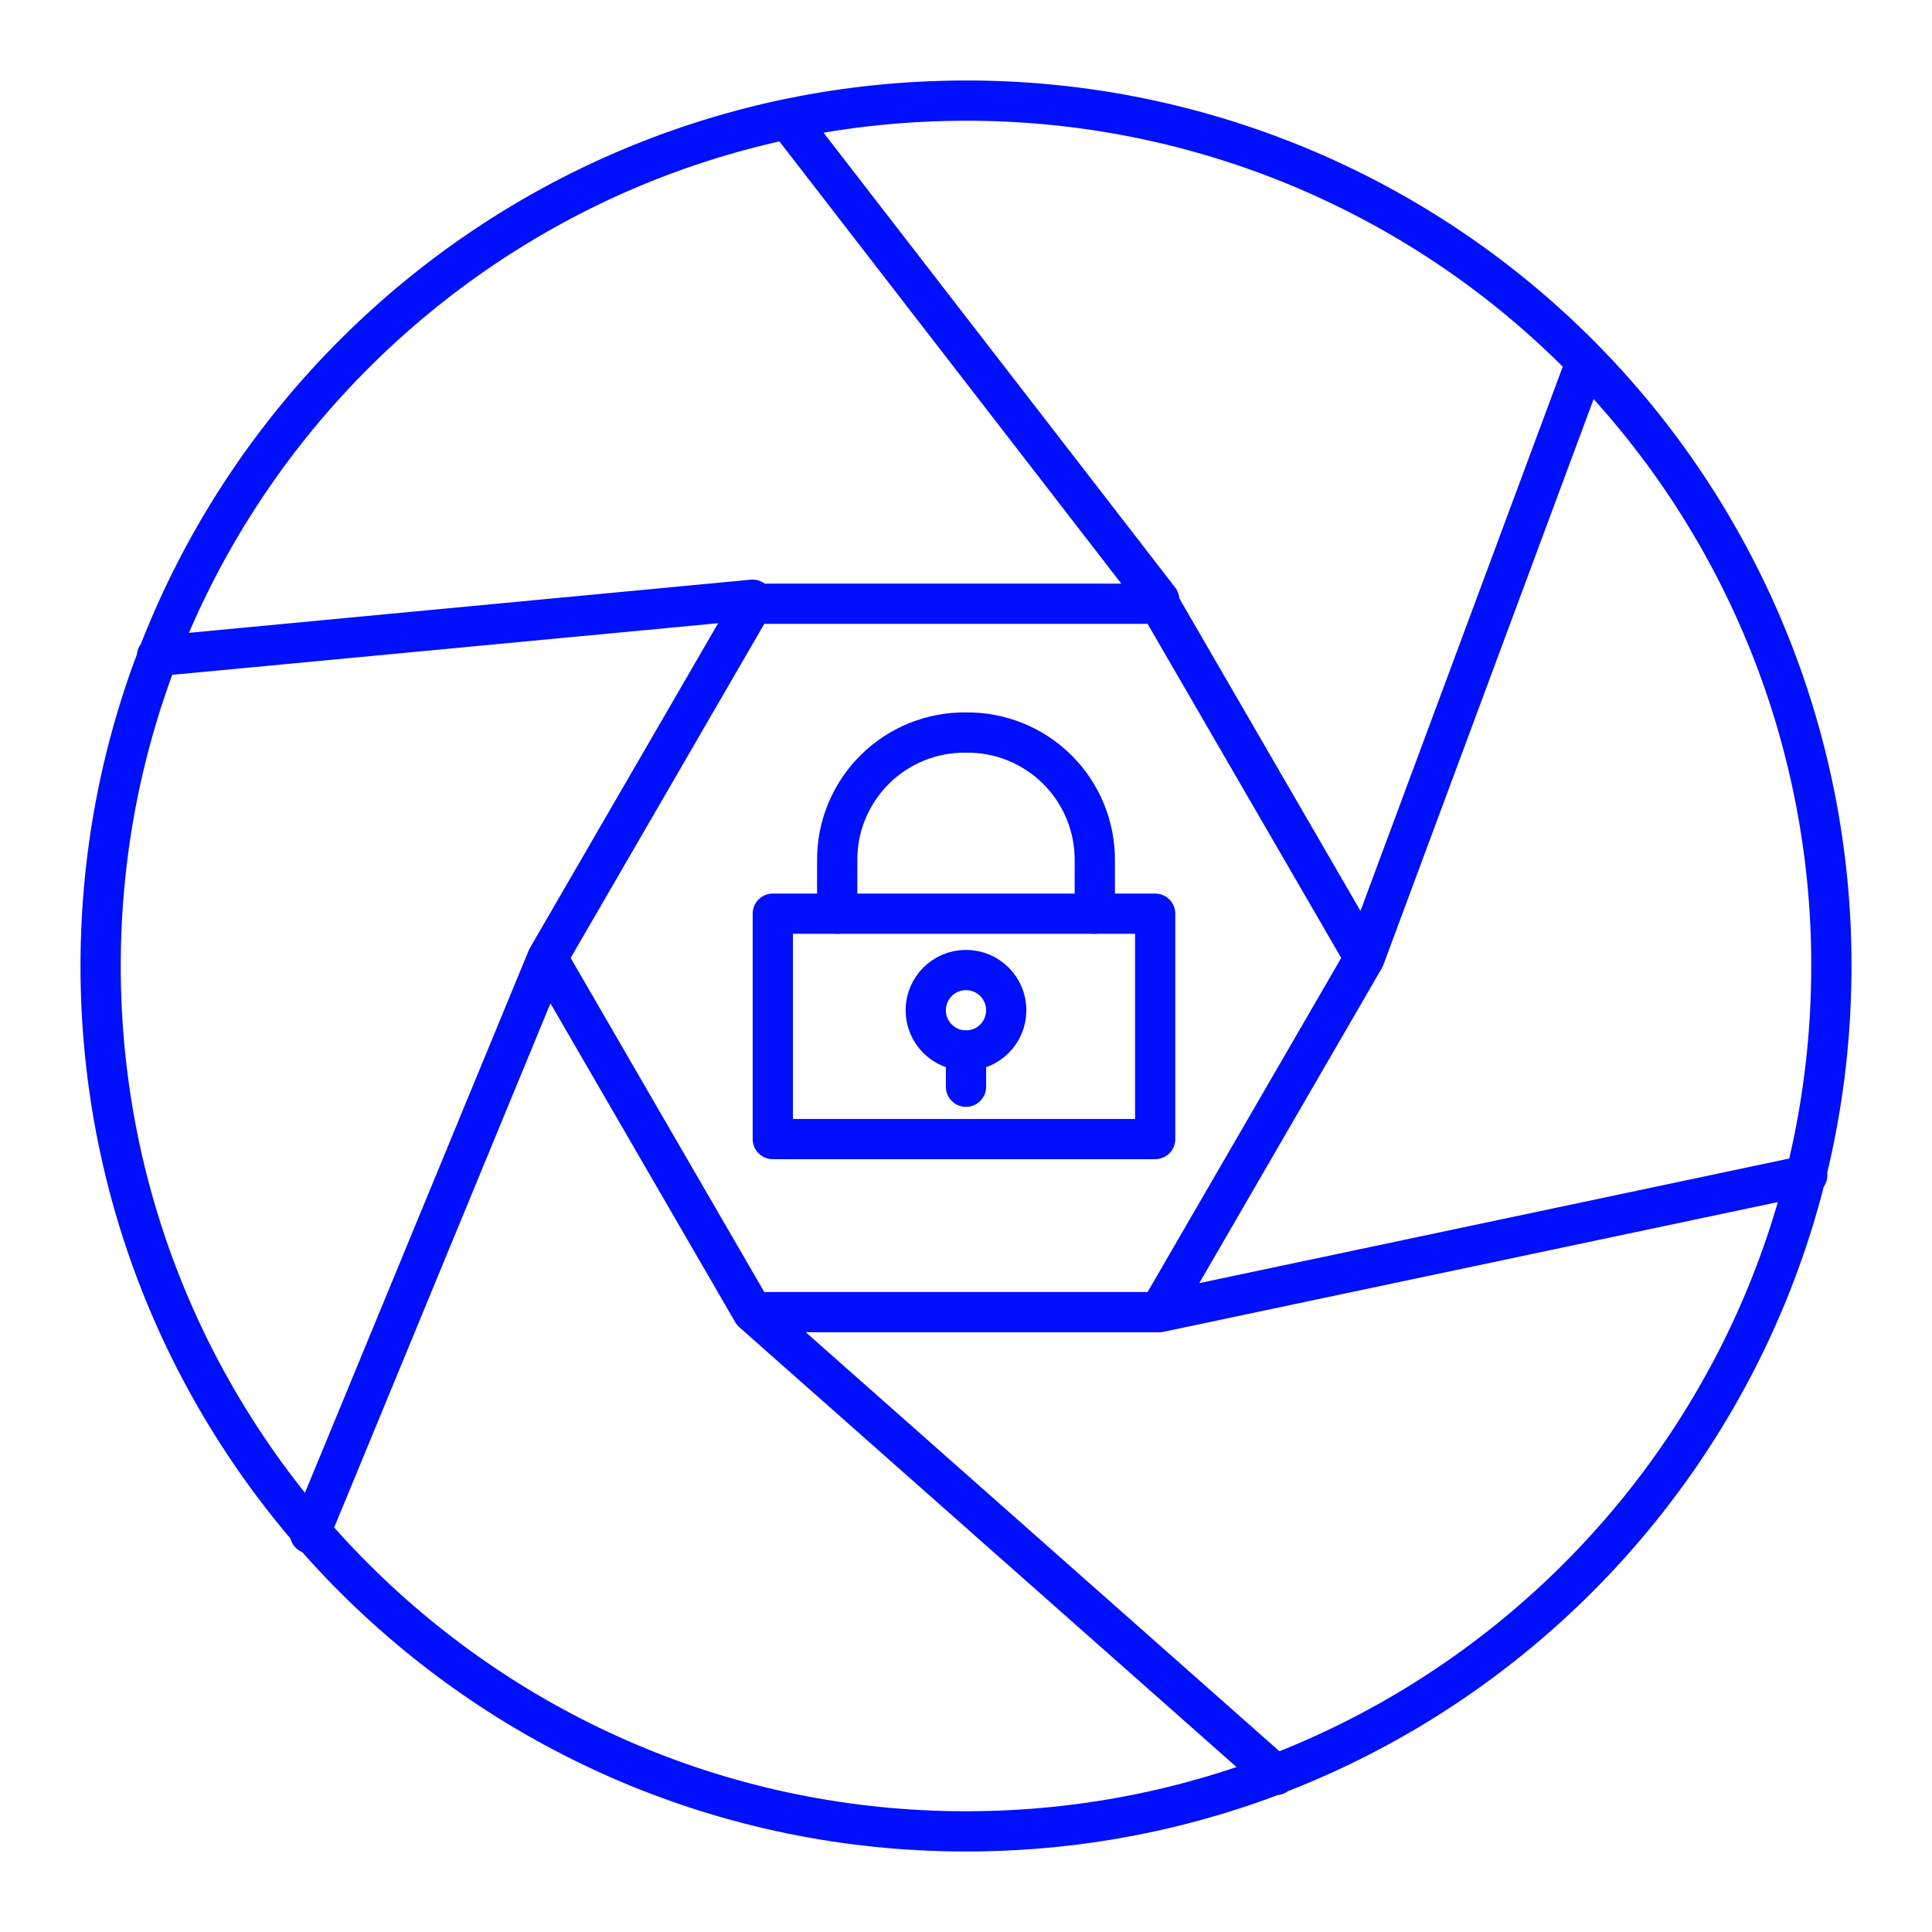
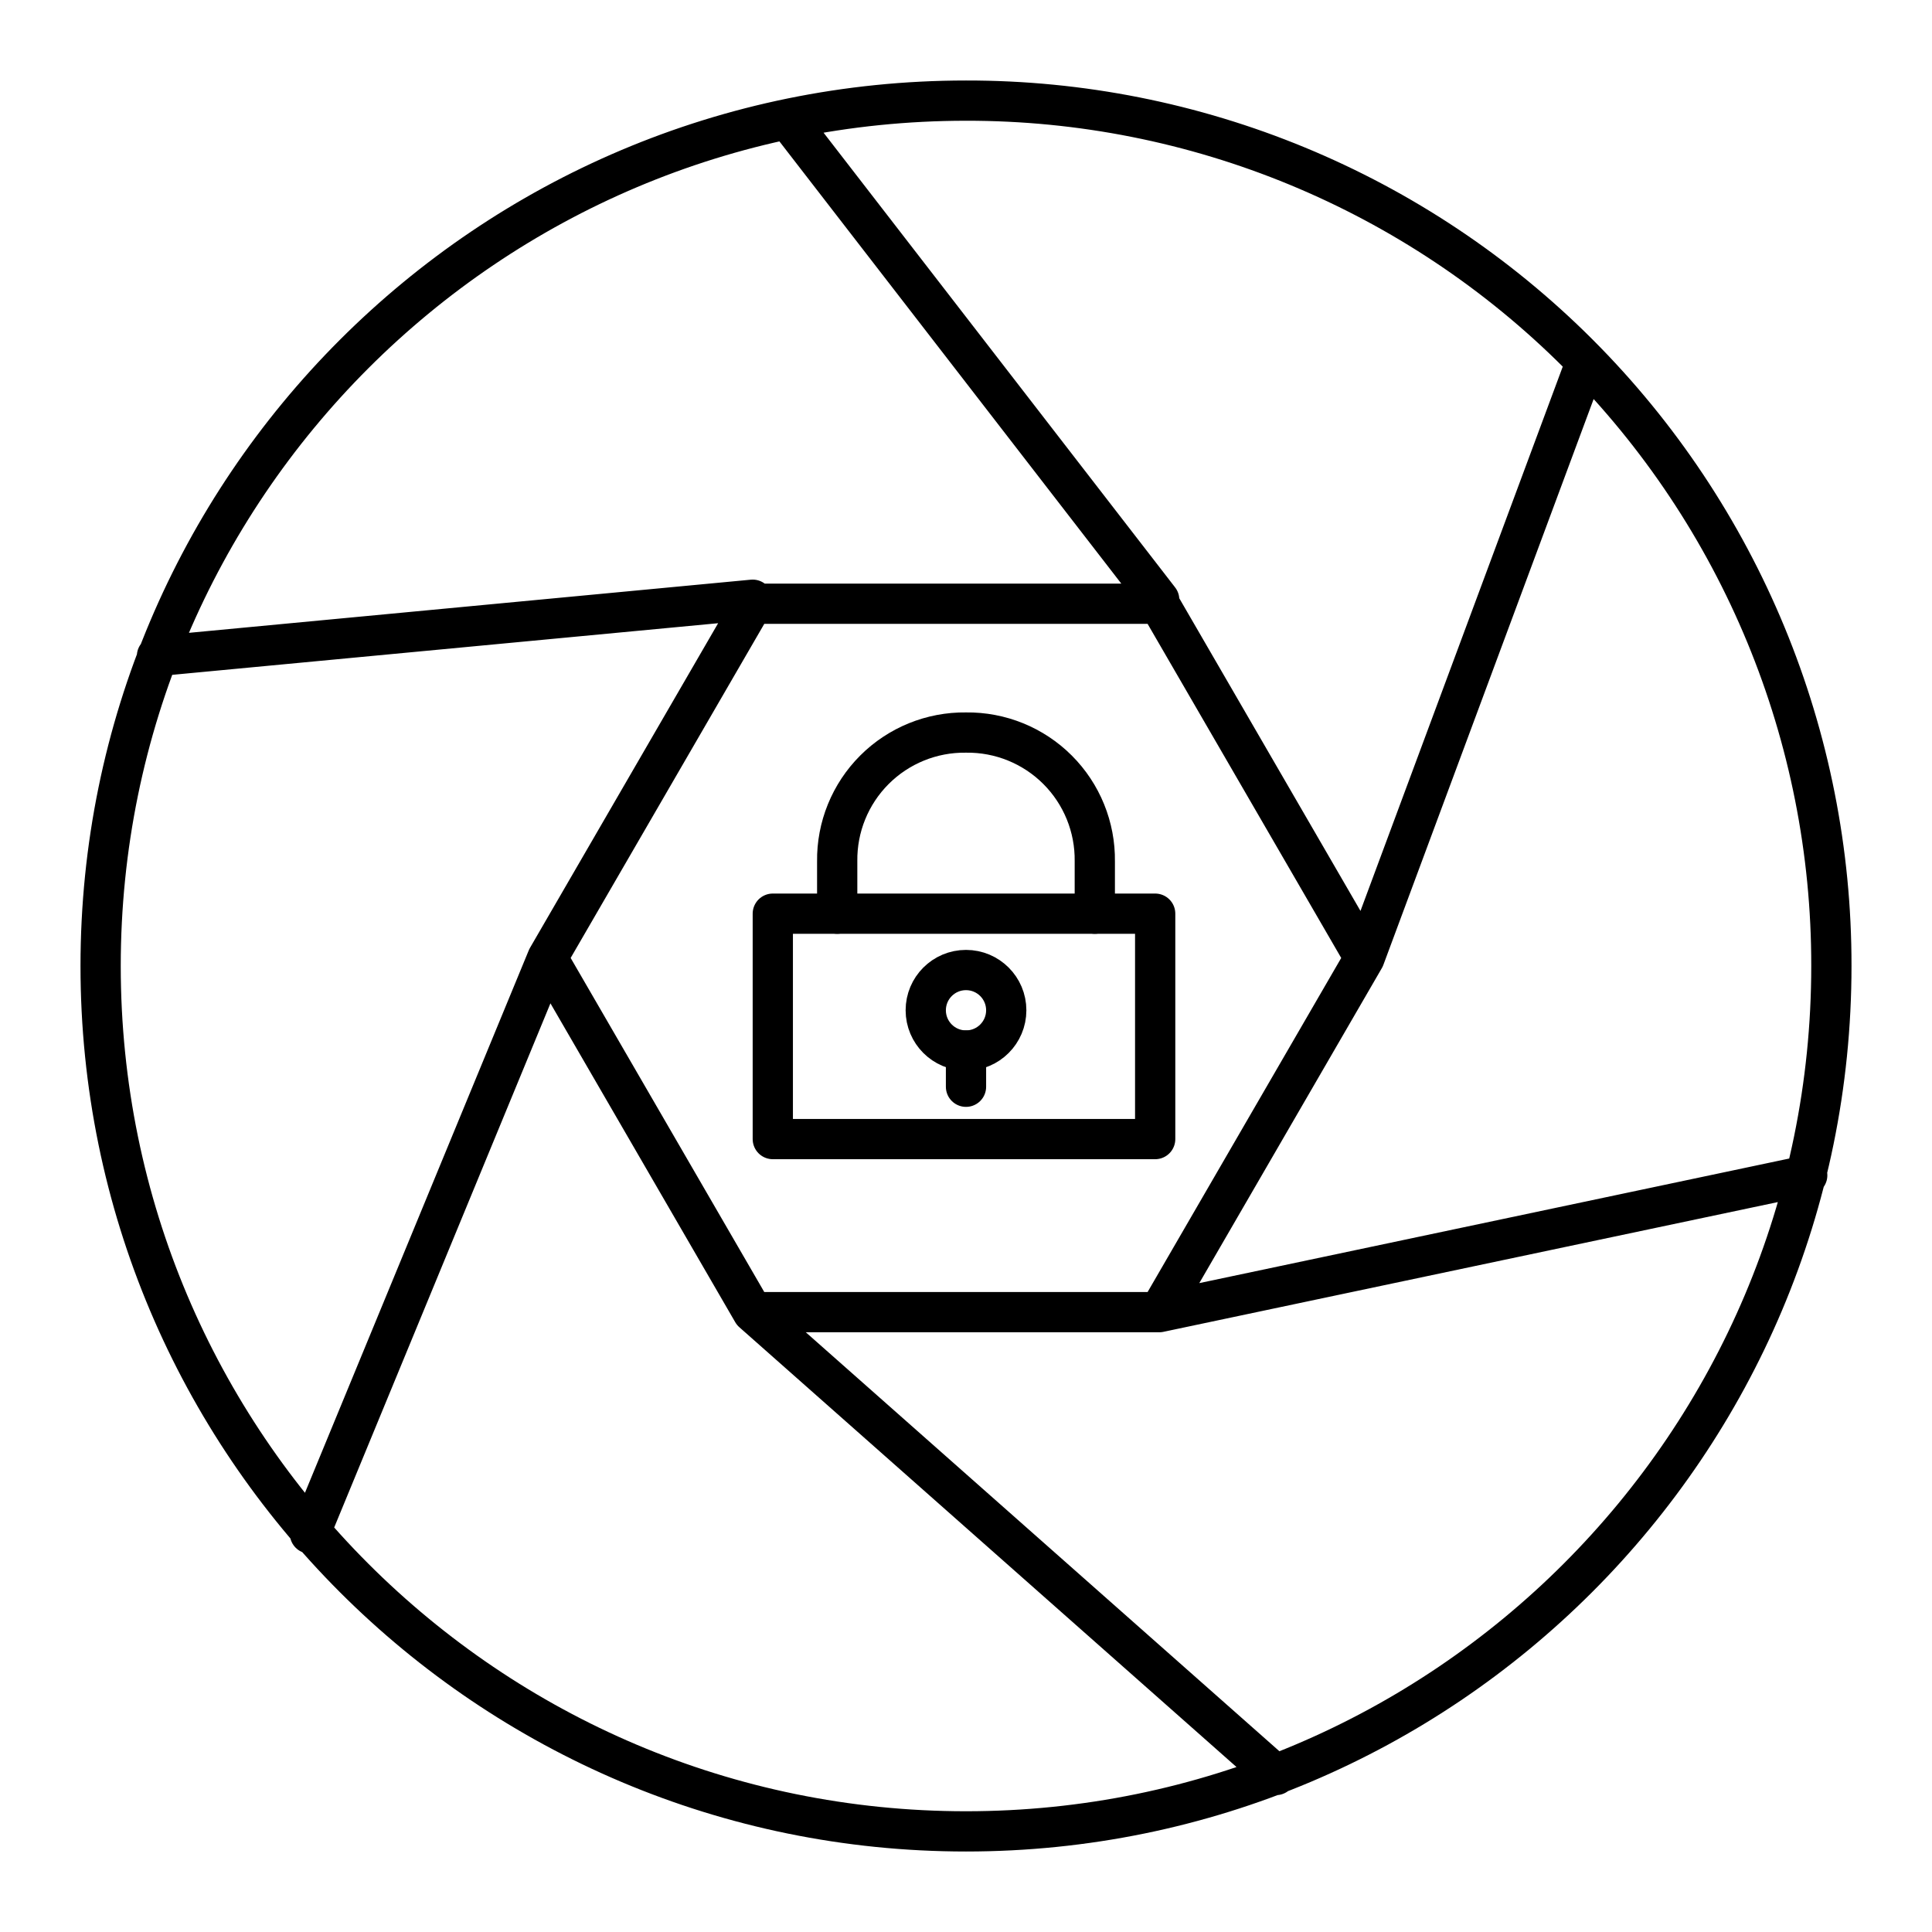
<svg xmlns="http://www.w3.org/2000/svg" viewBox="0 0 48 48">
  <defs>
-     <style>.a,.b{fill:none;stroke:#000ffc;}.a{stroke-linecap:round;stroke-linejoin:round;}.b{stroke-miterlimit:10;}</style>
+     <style>.a,.b{fill:none;stroke:#000;}.a{stroke-linecap:round;stroke-linejoin:round;}.b{stroke-miterlimit:10;}</style>
  </defs>
-   <path class="a" d="M18.7,14.9,3.9,16.3m9.7,7.5L7.7,38.1m11-5.5,13,11.5M28.8,32.6l16.1-3.4m-11-5.4L39.4,9M28.8,14.9,19.6,3m9.2,29.6H18.7l-5.1-8.8L18.7,15H28.8l5.1,8.8ZM45.5,24A21.5,21.5,0,1,1,24,2.5,21.47,21.47,0,0,1,45.5,24Z" />
+   <path class="a" d="M18.7,14.9,3.9,16.3m9.7,7.5L7.7,38.1m11-5.5,13,11.5M28.8,32.6l16.1-3.4m-11-5.4L39.4,9M28.8,14.9,19.6,3m9.2,29.6H18.7l-5.1-8.8L18.7,15H28.8l5.1,8.8ZM45.5,24A21.5,21.5,0,1,1,24,2.5,21.467,21.467,0,0,1,45.5,24Z" />
  <rect class="a" x="19.2" y="22.7" width="9.5" height="5.6" />
-   <path class="a" d="M20.8,22.7V21.4h0A3.16,3.16,0,0,1,24,18.2h0a3.16,3.16,0,0,1,3.2,3.2h0v1.3" />
+   <path class="a" d="M20.8,22.7V21.4h0A3.159,3.159,0,0,1,24,18.2h0a3.159,3.159,0,0,1,3.2,3.2h0v1.3" />
  <circle class="b" cx="24" cy="25.1" r="1" />
  <line class="a" x1="24" y1="27" x2="24" y2="26.1" />
</svg>
